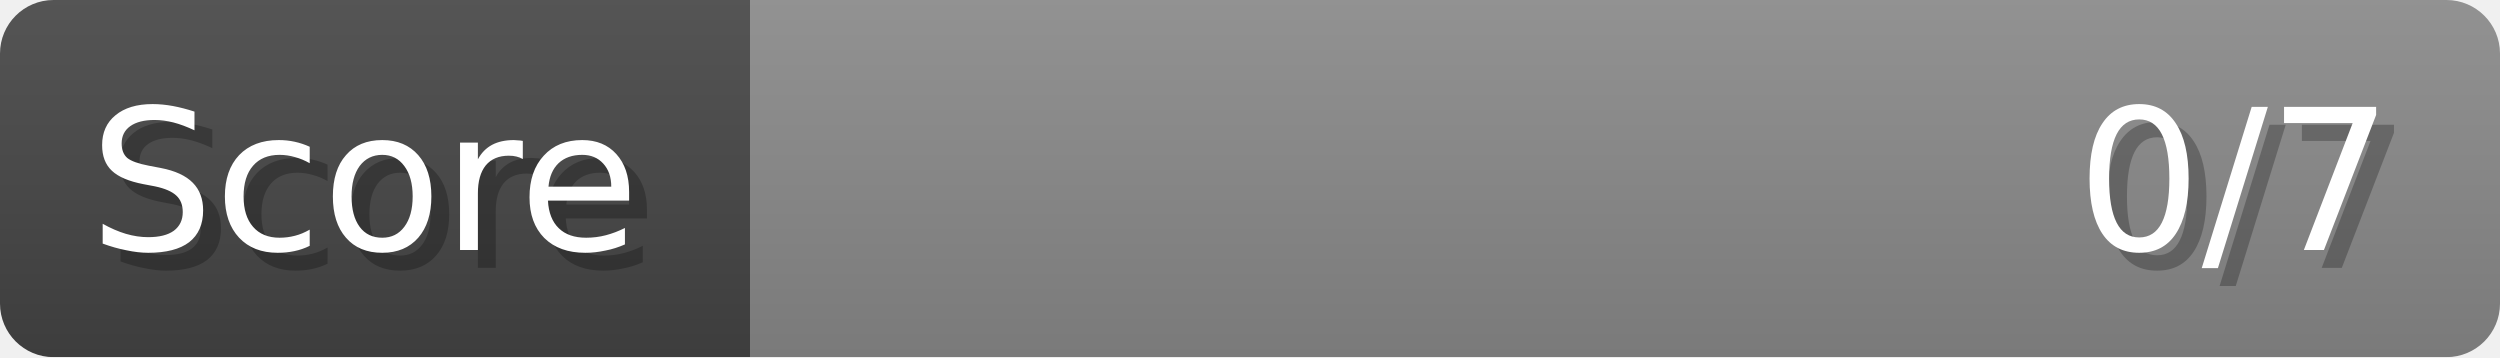
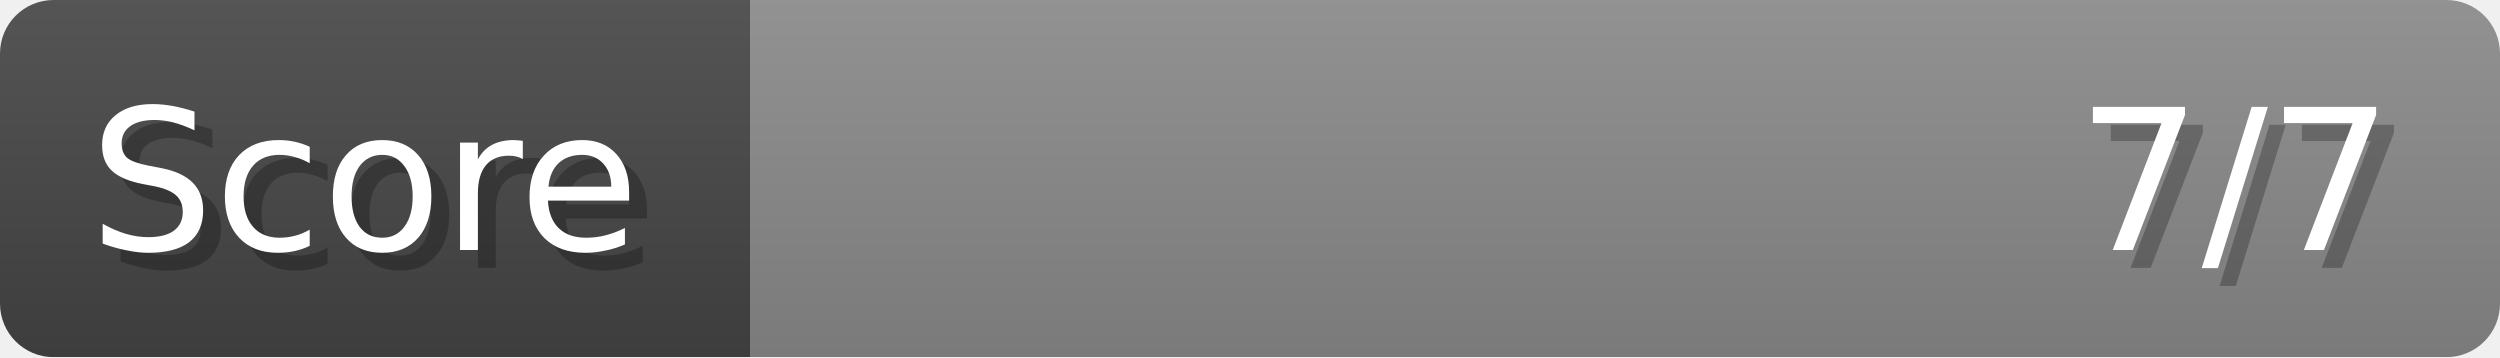
- <svg xmlns="http://www.w3.org/2000/svg" width="140px" height="20px" role="img" aria-label="Score: 0/7">
+ <svg xmlns="http://www.w3.org/2000/svg" width="140px" height="20px" role="img" aria-label="Score: 7/7">
  <linearGradient id="a" x2="0" y2="100%">
    <stop offset="0" stop-opacity=".1" stop-color="#EEE" />
    <stop offset="1" stop-opacity=".1" />
  </linearGradient>
  <mask id="m">
    <rect width="100%" height="100%" rx="3" fill="#FFF" />
  </mask>
  <g mask="url(#m)">
    <rect x="0" y="0" width="42" height="20" fill="#444" />
    <svg x="42" y="0" width="98" height="20">
      <rect width="100%" height="100%" fill="#888888" />
      <rect width="0%" height="100%" fill="#33CC11" transform="">
-         <animate attributeName="width" begin="0.5s" dur="600ms" from="0%" to="0%" repeatCount="1" fill="freeze" calcMode="spline" keyTimes="0; 1" keySplines="0.3, 0.61, 0.355, 1" />
+         <animate attributeName="width" begin="0.5s" dur="600ms" from="0%" to="100%" repeatCount="1" fill="freeze" calcMode="spline" keyTimes="0; 1" keySplines="0.3, 0.61, 0.355, 1" />
      </rect>
    </svg>
    <rect width="140" height="20" fill="url(#a)" />
  </g>
  <g aria-hidden="true" font-size="11" font-family="Verdana, DejaVu Sans, sans-serif" fill="#FFFFFF">
    <text x="6" y="15" fill="#000" opacity="0.25">Score</text>
    <text x="5" y="14">Score</text>
-     <text x="135" y="15" fill="#000" opacity="0.25" text-anchor="end">0/7</text>
-     <text x="134" y="14" text-anchor="end">0/7</text>
+     <text x="135" y="15" fill="#000" opacity="0.25" text-anchor="end">7/7</text>
+     <text x="134" y="14" text-anchor="end">7/7</text>
  </g>
</svg>
